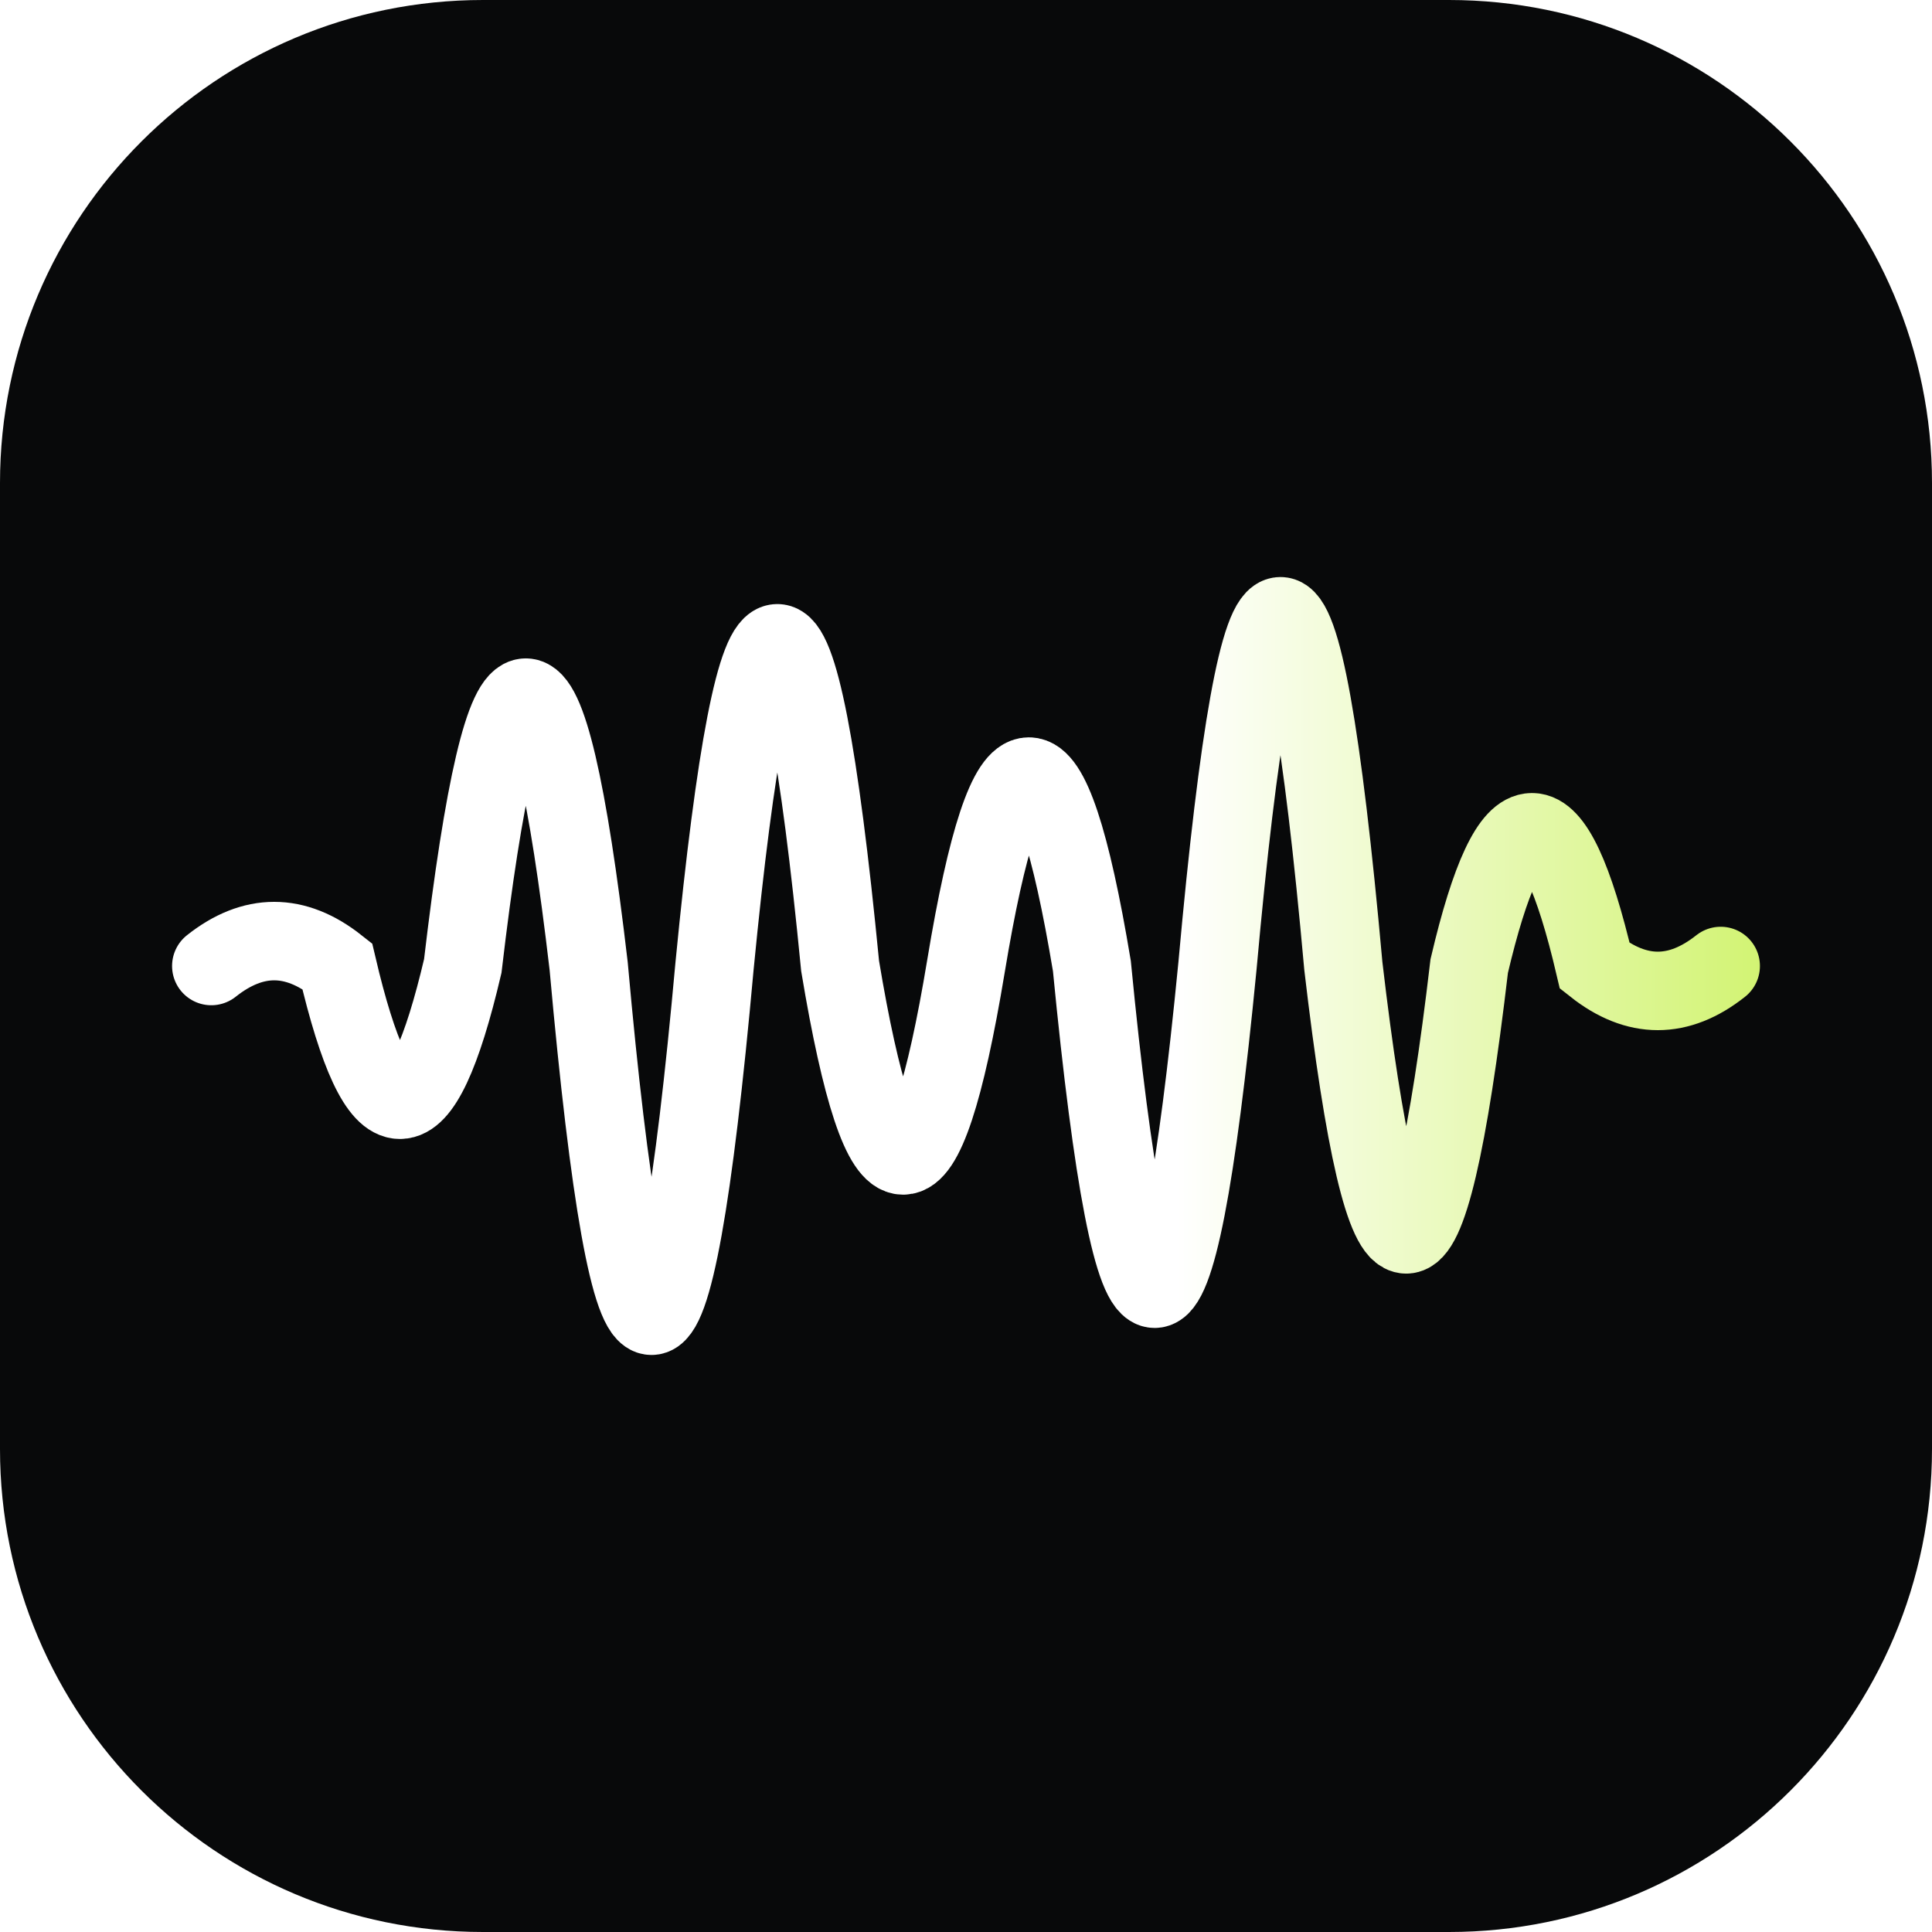
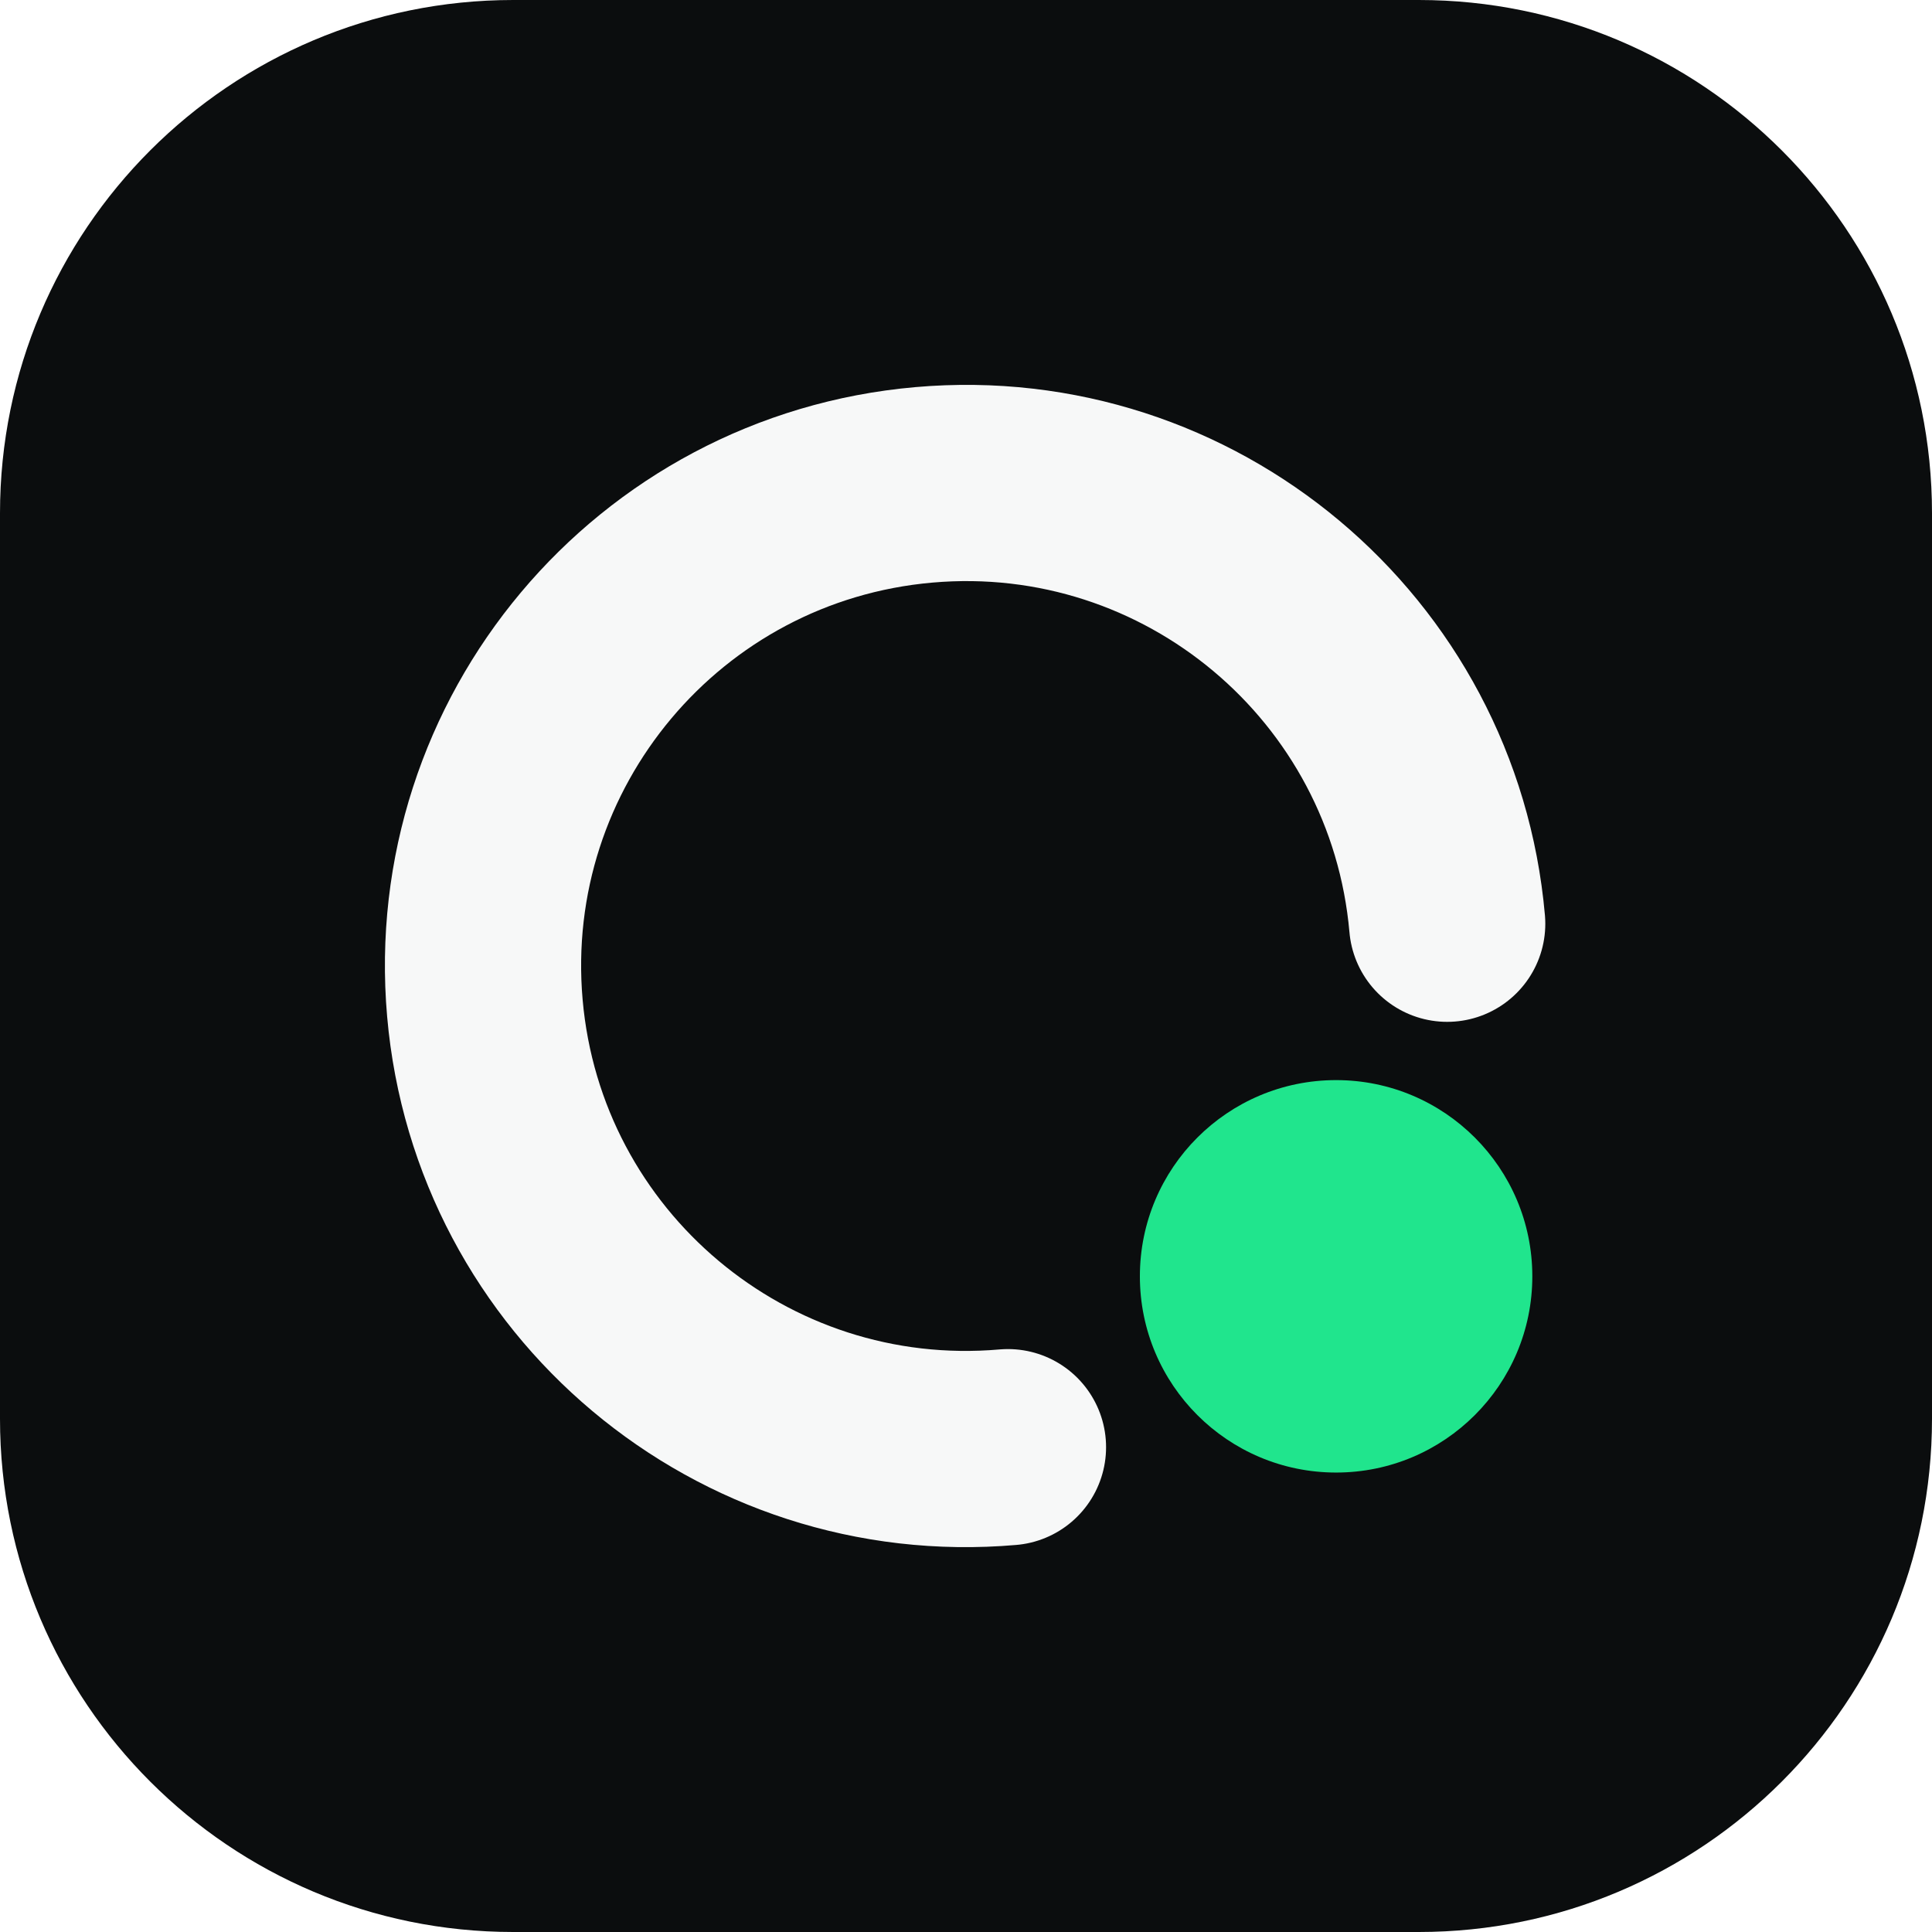
<svg xmlns="http://www.w3.org/2000/svg" viewBox="0 0 64 64" role="img" aria-label="allok">
-   <rect width="64" height="64" rx="16" fill="#08090a" />
-   <defs>
-     <linearGradient id="allok-logo" x1="7" y1="0" x2="57" y2="0" gradientUnits="userSpaceOnUse">
-       <stop offset="0.5" stop-color="#ffffff" />
-       <stop offset="1" stop-color="#c5f04a" />
-     </linearGradient>
-   </defs>
-   <path d="M0 32 Q2.08 30.35 4.17 32 Q6.25 40.86 8.33 32 Q10.42 14.22 12.5 32 Q14.58 55.17 16.67 32 Q18.75 10.62 20.83 32 Q22.92 44.55 25 32 Q27.08 19.45 29.17 32 Q31.25 53.38 33.33 32 Q35.42 8.83 37.5 32 Q39.58 49.78 41.67 32 Q43.75 23.14 45.83 32 Q47.92 33.65 50 32" transform="translate(7,0)" fill="none" stroke="url(#allok-logo)" stroke-width="2.6" stroke-linecap="round" />
+   <rect width="64" height="64" rx="17" fill="#0B0D0E" />
+   <path d="M33.39 47.94A16 16 0 1 1 47.94 30.6" fill="none" stroke="#F7F8F8" stroke-width="6.5" stroke-linecap="round" />
+   <circle cx="44.26" cy="42.28" r="6.5" fill="#20E58D" />
</svg>
